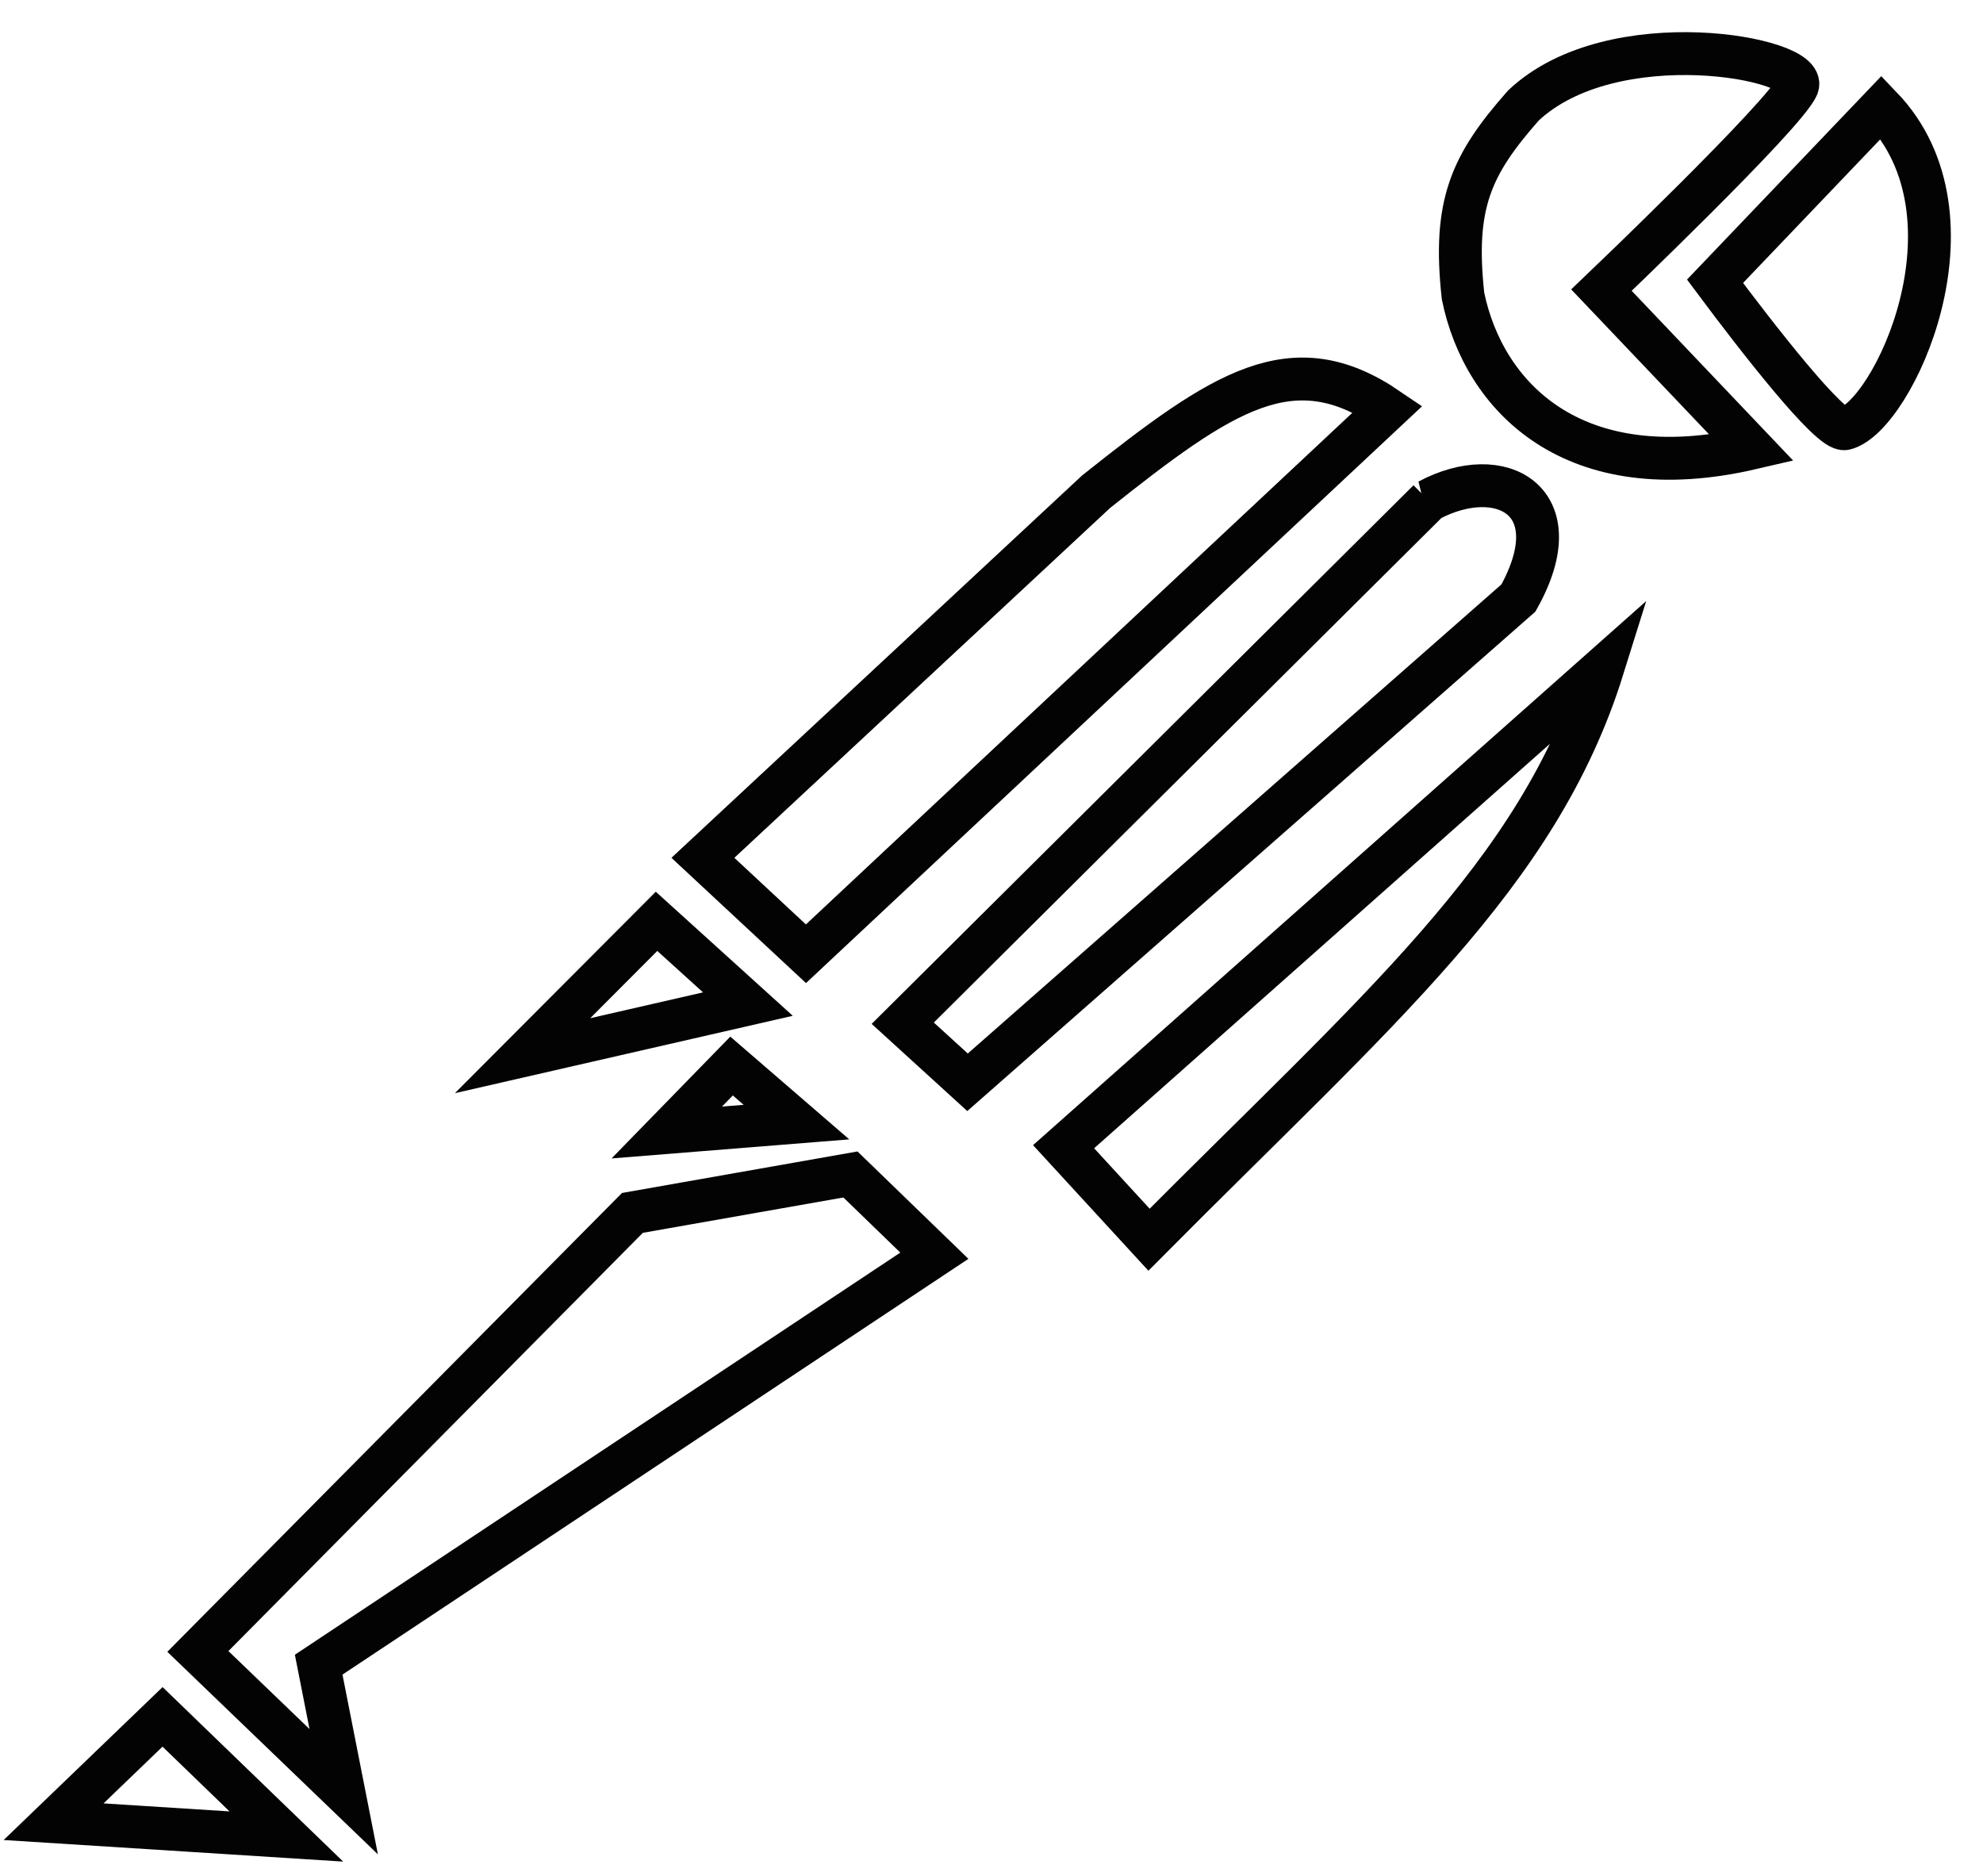
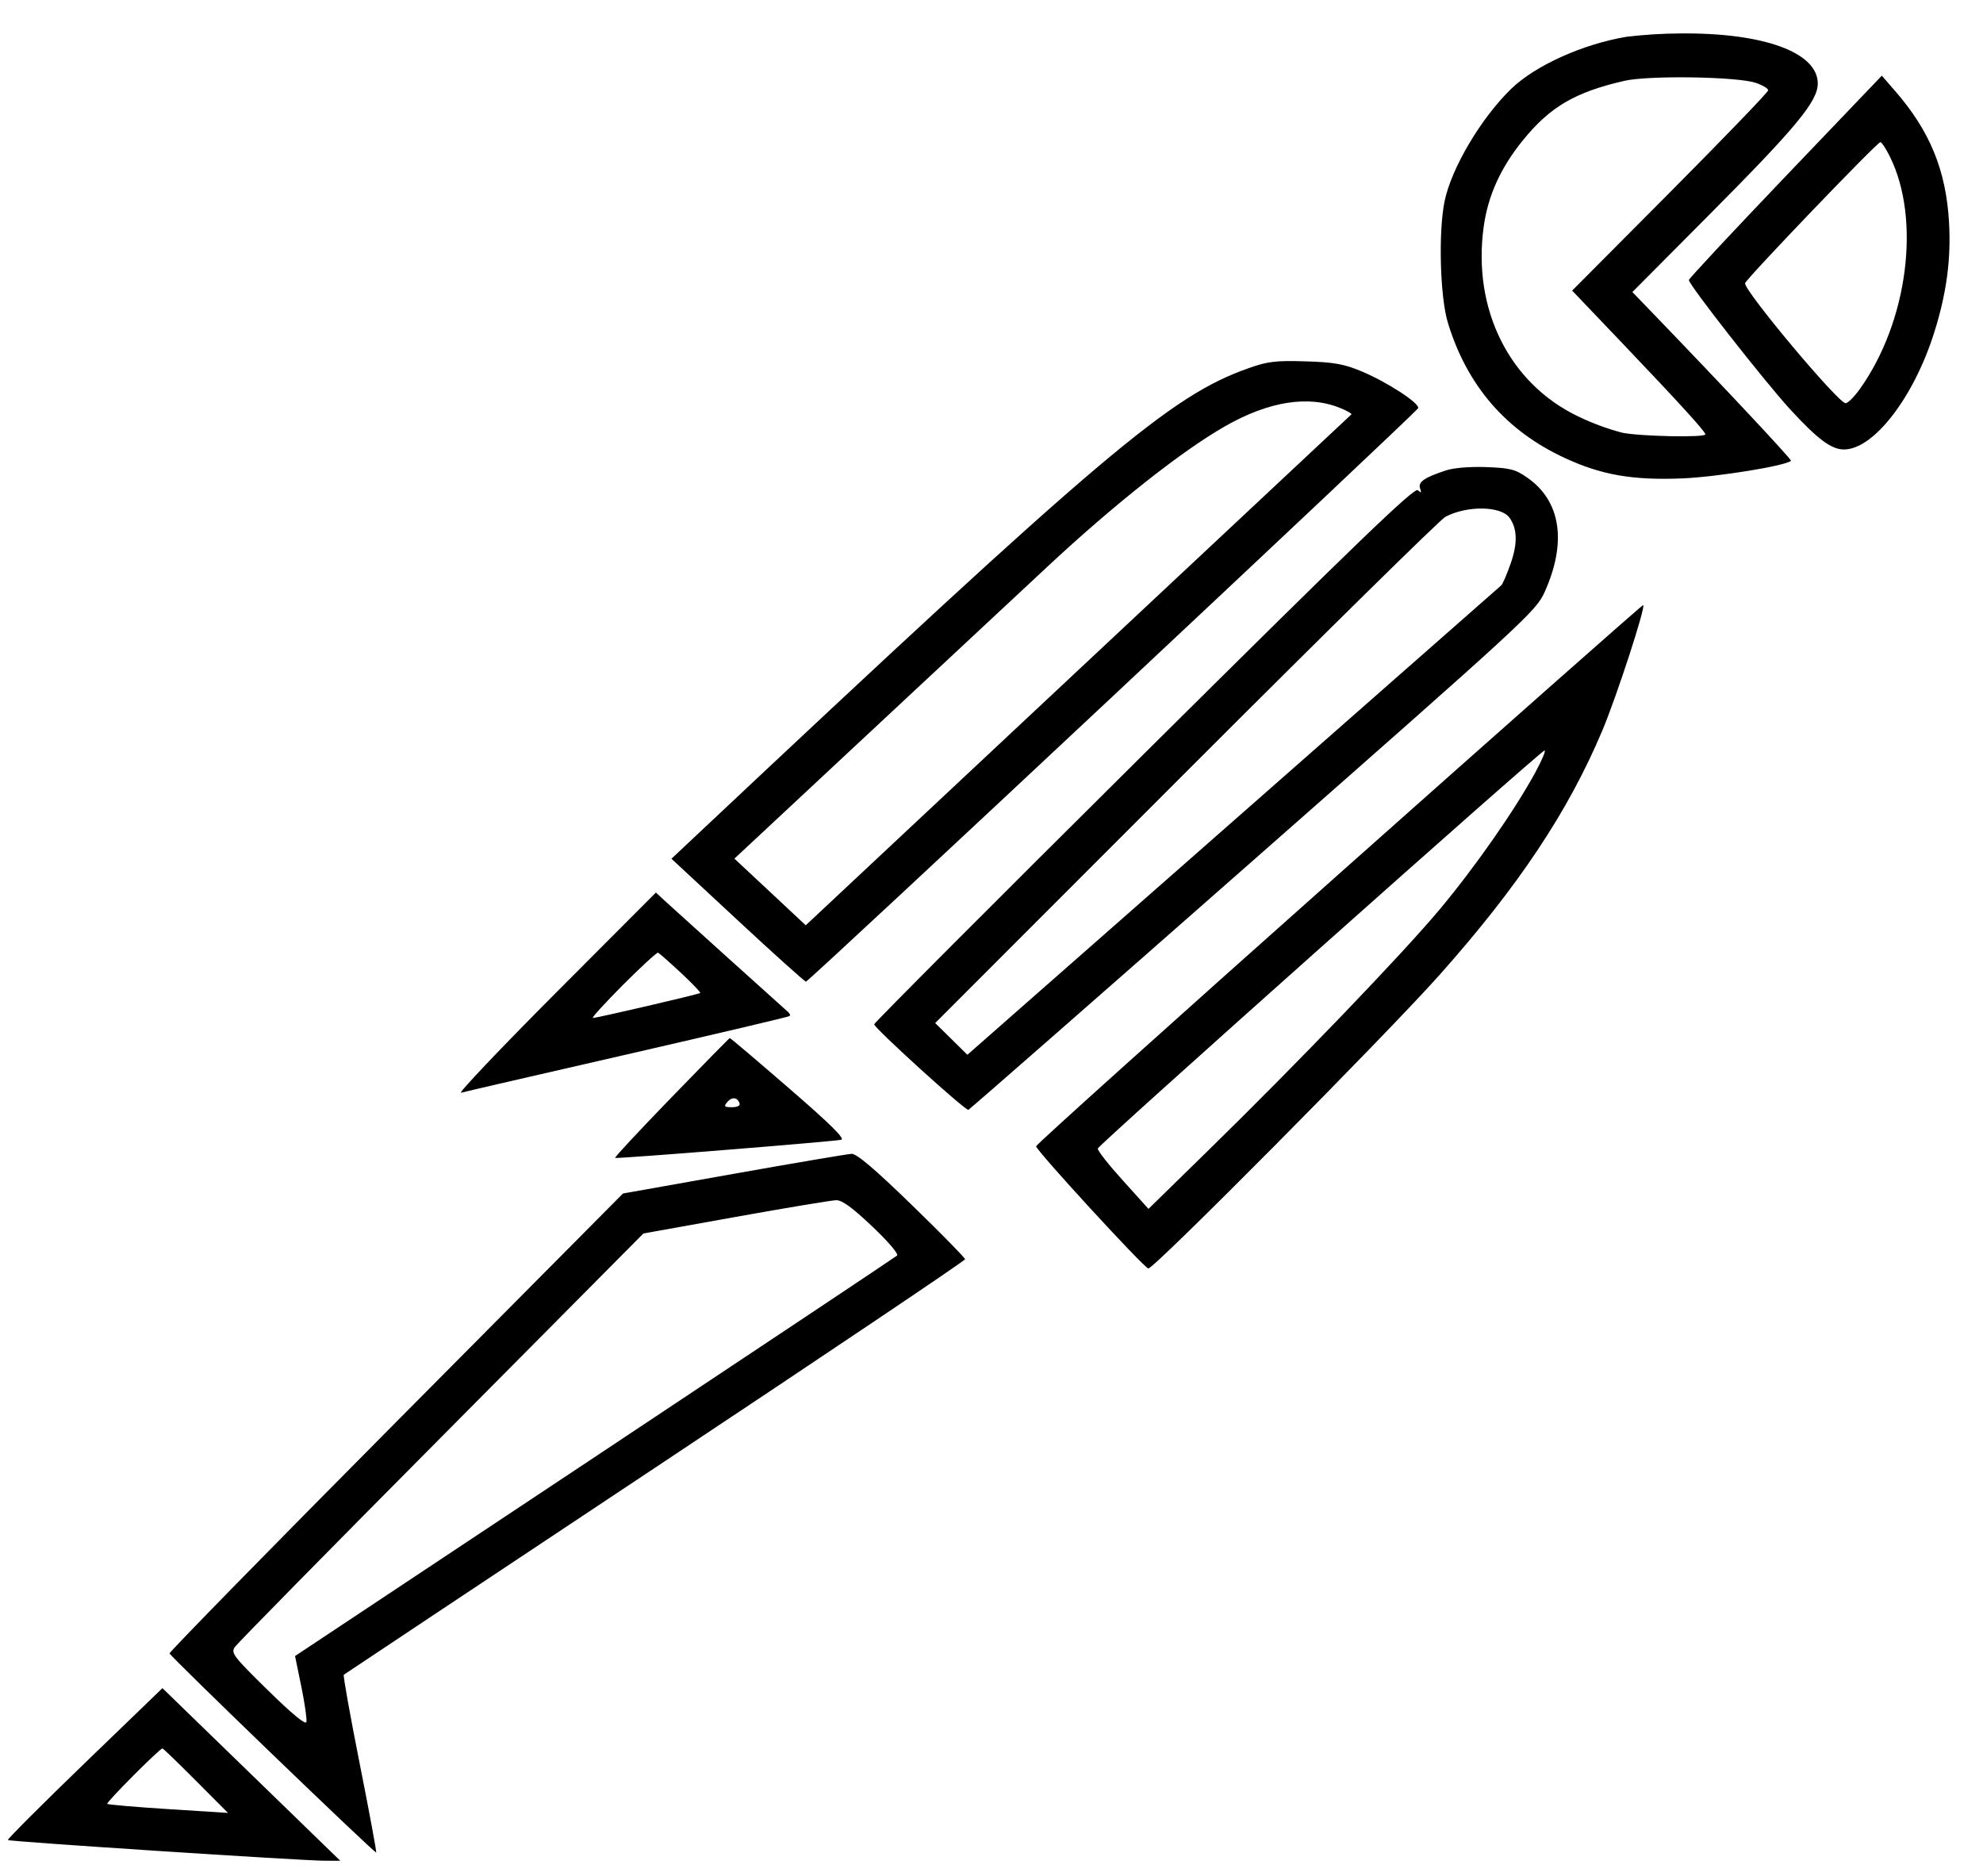
- <svg xmlns="http://www.w3.org/2000/svg" width="37" height="35" fill="none">
-   <path stroke="#030303" stroke-width=".8" d="M13.955 18.734 12.25 17.19l-2.5 2.507zm-.305 1.156-1.209 1.24 2.42-.194zm3.784 3.539-1.566-1.516-4.068.717-8.108 8.182 2.721 2.617-.467-2.37zM5.343 34.265l-2.31-2.232L1 33.989zm14.502-12.87 10.06-8.926c-1.205 3.858-4.188 6.356-8.466 10.661zm6.811-12.057-9.812 9.753 1.209 1.102 10.279-9.036c1.017-1.819-.33-2.54-1.677-1.819Zm-6.203-.165-7.338 6.832 1.923 1.79L25.895 7.63c-1.776-1.21-3.069-.344-5.442 1.543Zm9.428-3.76s3.436-3.279 3.655-3.802c.22-.523-3.447-1.213-5.112.358-.98 1.11-1.313 1.844-1.126 3.554.384 1.873 2.05 3.615 5.387 2.838z" />
-   <path stroke="#030303" stroke-width=".8" d="M32 5.248 35.102 2c1.973 2.058.21 5.782-.68 5.998-.27.065-1.651-1.716-2.422-2.75Z" />
+ <svg xmlns="http://www.w3.org/2000/svg" width="37" height="35">
+   <path d="M30.35.686c-.817.136-1.705.537-2.155.973-.559.543-1.11 1.471-1.24 2.09-.119.57-.087 1.787.06 2.272.357 1.174 1.087 2.019 2.184 2.525.684.317 1.264.417 2.189.38.646-.027 1.931-.234 2.029-.329.021-.019-1.24-1.366-2.598-2.774l-.361-.374 1.437-1.445c1.624-1.633 2.022-2.114 2.022-2.446 0-.58-1.01-.949-2.559-.934a8.82 8.82 0 0 0-1.008.062m2.41.86c.128.043.232.105.232.139 0 .033-.823.887-1.829 1.899l-1.829 1.838.919.963c1.061 1.113 1.567 1.667 1.567 1.719 0 .063-1.213.039-1.554-.031a4.552 4.552 0 0 1-.82-.304c-1.287-.616-1.976-2.001-1.762-3.541.08-.578.315-1.096.726-1.604.509-.63.974-.903 1.899-1.116.456-.104 2.107-.079 2.451.038m.552 1.749c-.99 1.036-1.8 1.904-1.8 1.93 0 .089 1.417 1.897 1.891 2.414.512.556.767.747 1.002.747.555.001 1.305-.972 1.687-2.189.229-.729.314-1.365.274-2.052-.056-.969-.358-1.703-1.004-2.445l-.25-.288-1.8 1.883m1.948-.378c.586 1.172.339 3.087-.56 4.344-.103.144-.222.262-.264.262-.135 0-1.876-2.076-1.876-2.237 0-.063 2.465-2.634 2.525-2.634.024 0 .103.119.175.265M23.292 6.871c-1.457.516-2.684 1.555-10.352 8.764l-.412.387 1.234 1.146c.678.631 1.253 1.147 1.276 1.147.055 0 11.388-10.616 11.422-10.699.037-.088-.58-.489-1.053-.687-.332-.138-.513-.171-1.049-.187-.558-.017-.705.001-1.066.129m1.728.747c.121.05.209.102.196.113l-5.103 4.777-5.079 4.756-.665-.622-.666-.622 2.323-2.167 3.514-3.277c1.247-1.163 2.503-2.157 3.316-2.622.822-.47 1.566-.586 2.164-.336m1.959 1.159c-.404.133-.524.216-.482.335.03.085.021.092-.042.034-.063-.059-1.103.942-5.112 4.921-2.768 2.748-5.032 5.017-5.032 5.044 0 .07 1.704 1.617 1.758 1.596.025-.01 2.417-2.105 5.316-4.656 5.117-4.502 5.276-4.649 5.438-5.01.415-.924.3-1.69-.32-2.125-.226-.159-.32-.184-.767-.201-.309-.011-.608.013-.757.062m1.185.881c.147.202.155.481.023.856-.07.2-.149.382-.174.406l-5.005 4.401-4.958 4.359-.3-.296-.301-.296 4.673-4.676c2.57-2.572 4.751-4.718 4.846-4.769.402-.213 1.035-.205 1.196.015m-3.189 6.655c-3.103 2.76-5.643 5.043-5.643 5.074 0 .076 2.003 2.258 2.094 2.28.092.022 4.437-4.358 5.432-5.475 1.476-1.659 2.403-3.051 3.04-4.564.27-.642.824-2.346.76-2.338-.022.002-2.58 2.263-5.683 5.023m3.67-1.898c-.389.713-1.119 1.758-1.782 2.552-.696.832-2.655 2.872-4.355 4.533l-1.079 1.055-.48-.532c-.265-.293-.474-.56-.466-.594.018-.075 8.264-7.421 8.336-7.427.029-.002-.05.184-.174.413m-18.287 4.123c-1.033 1.037-1.823 1.87-1.755 1.85.067-.019 1.468-.343 3.113-.719 1.644-.377 3.002-.697 3.017-.712.016-.015.002-.05-.03-.077a687.594 687.594 0 0 1-2.279-2.055l-.186-.172-1.88 1.885m2.345-.389c.211.196.374.367.362.378-.026.024-1.926.466-2.003.466-.029 0 .224-.277.562-.617.339-.339.633-.61.654-.601.022.009.213.177.425.374m-.178 2.33c-.59.609-1.062 1.115-1.048 1.125.025.02 4.03-.302 4.218-.338.08-.016-.198-.29-.974-.962-.597-.517-1.094-.939-1.104-.936-.011.002-.502.502-1.092 1.111m1.274.106c.015.045-.041.073-.142.073-.143 0-.156-.013-.089-.094.086-.104.193-.094.231.021m-.109 1.316-2.066.367-4.236 4.267c-2.33 2.347-4.231 4.288-4.224 4.314.016.061 3.83 3.736 3.855 3.714.01-.009-.128-.754-.307-1.654-.179-.901-.313-1.648-.297-1.662.016-.013 2.631-1.752 5.81-3.864 3.18-2.113 5.782-3.862 5.782-3.888 0-.027-.446-.481-.992-1.011-.694-.674-1.031-.96-1.125-.956-.074.003-1.064.171-2.2.373m2.585.982c.299.283.495.514.463.543-.032.028-2.572 1.721-5.645 3.762l-5.588 3.71.117.569c.064.313.107.61.095.661-.013.061-.264-.146-.72-.593-.651-.639-.693-.694-.612-.809.047-.068 1.781-1.831 3.853-3.917l3.767-3.795 1.721-.309c.947-.17 1.791-.31 1.876-.312.11-.002.302.138.673.49M1.576 32.901c-.8.773-1.443 1.416-1.429 1.43.029.029 5.476.385 5.91.386l.292.001-1.032-1.002-1.659-1.61-.627-.609-1.455 1.404m2.078.322.6.602-1.113-.071c-.613-.039-1.126-.083-1.14-.098-.026-.025.979-1.034 1.03-1.034.013 0 .294.27.623.601" fill-rule="evenodd" />
</svg>
